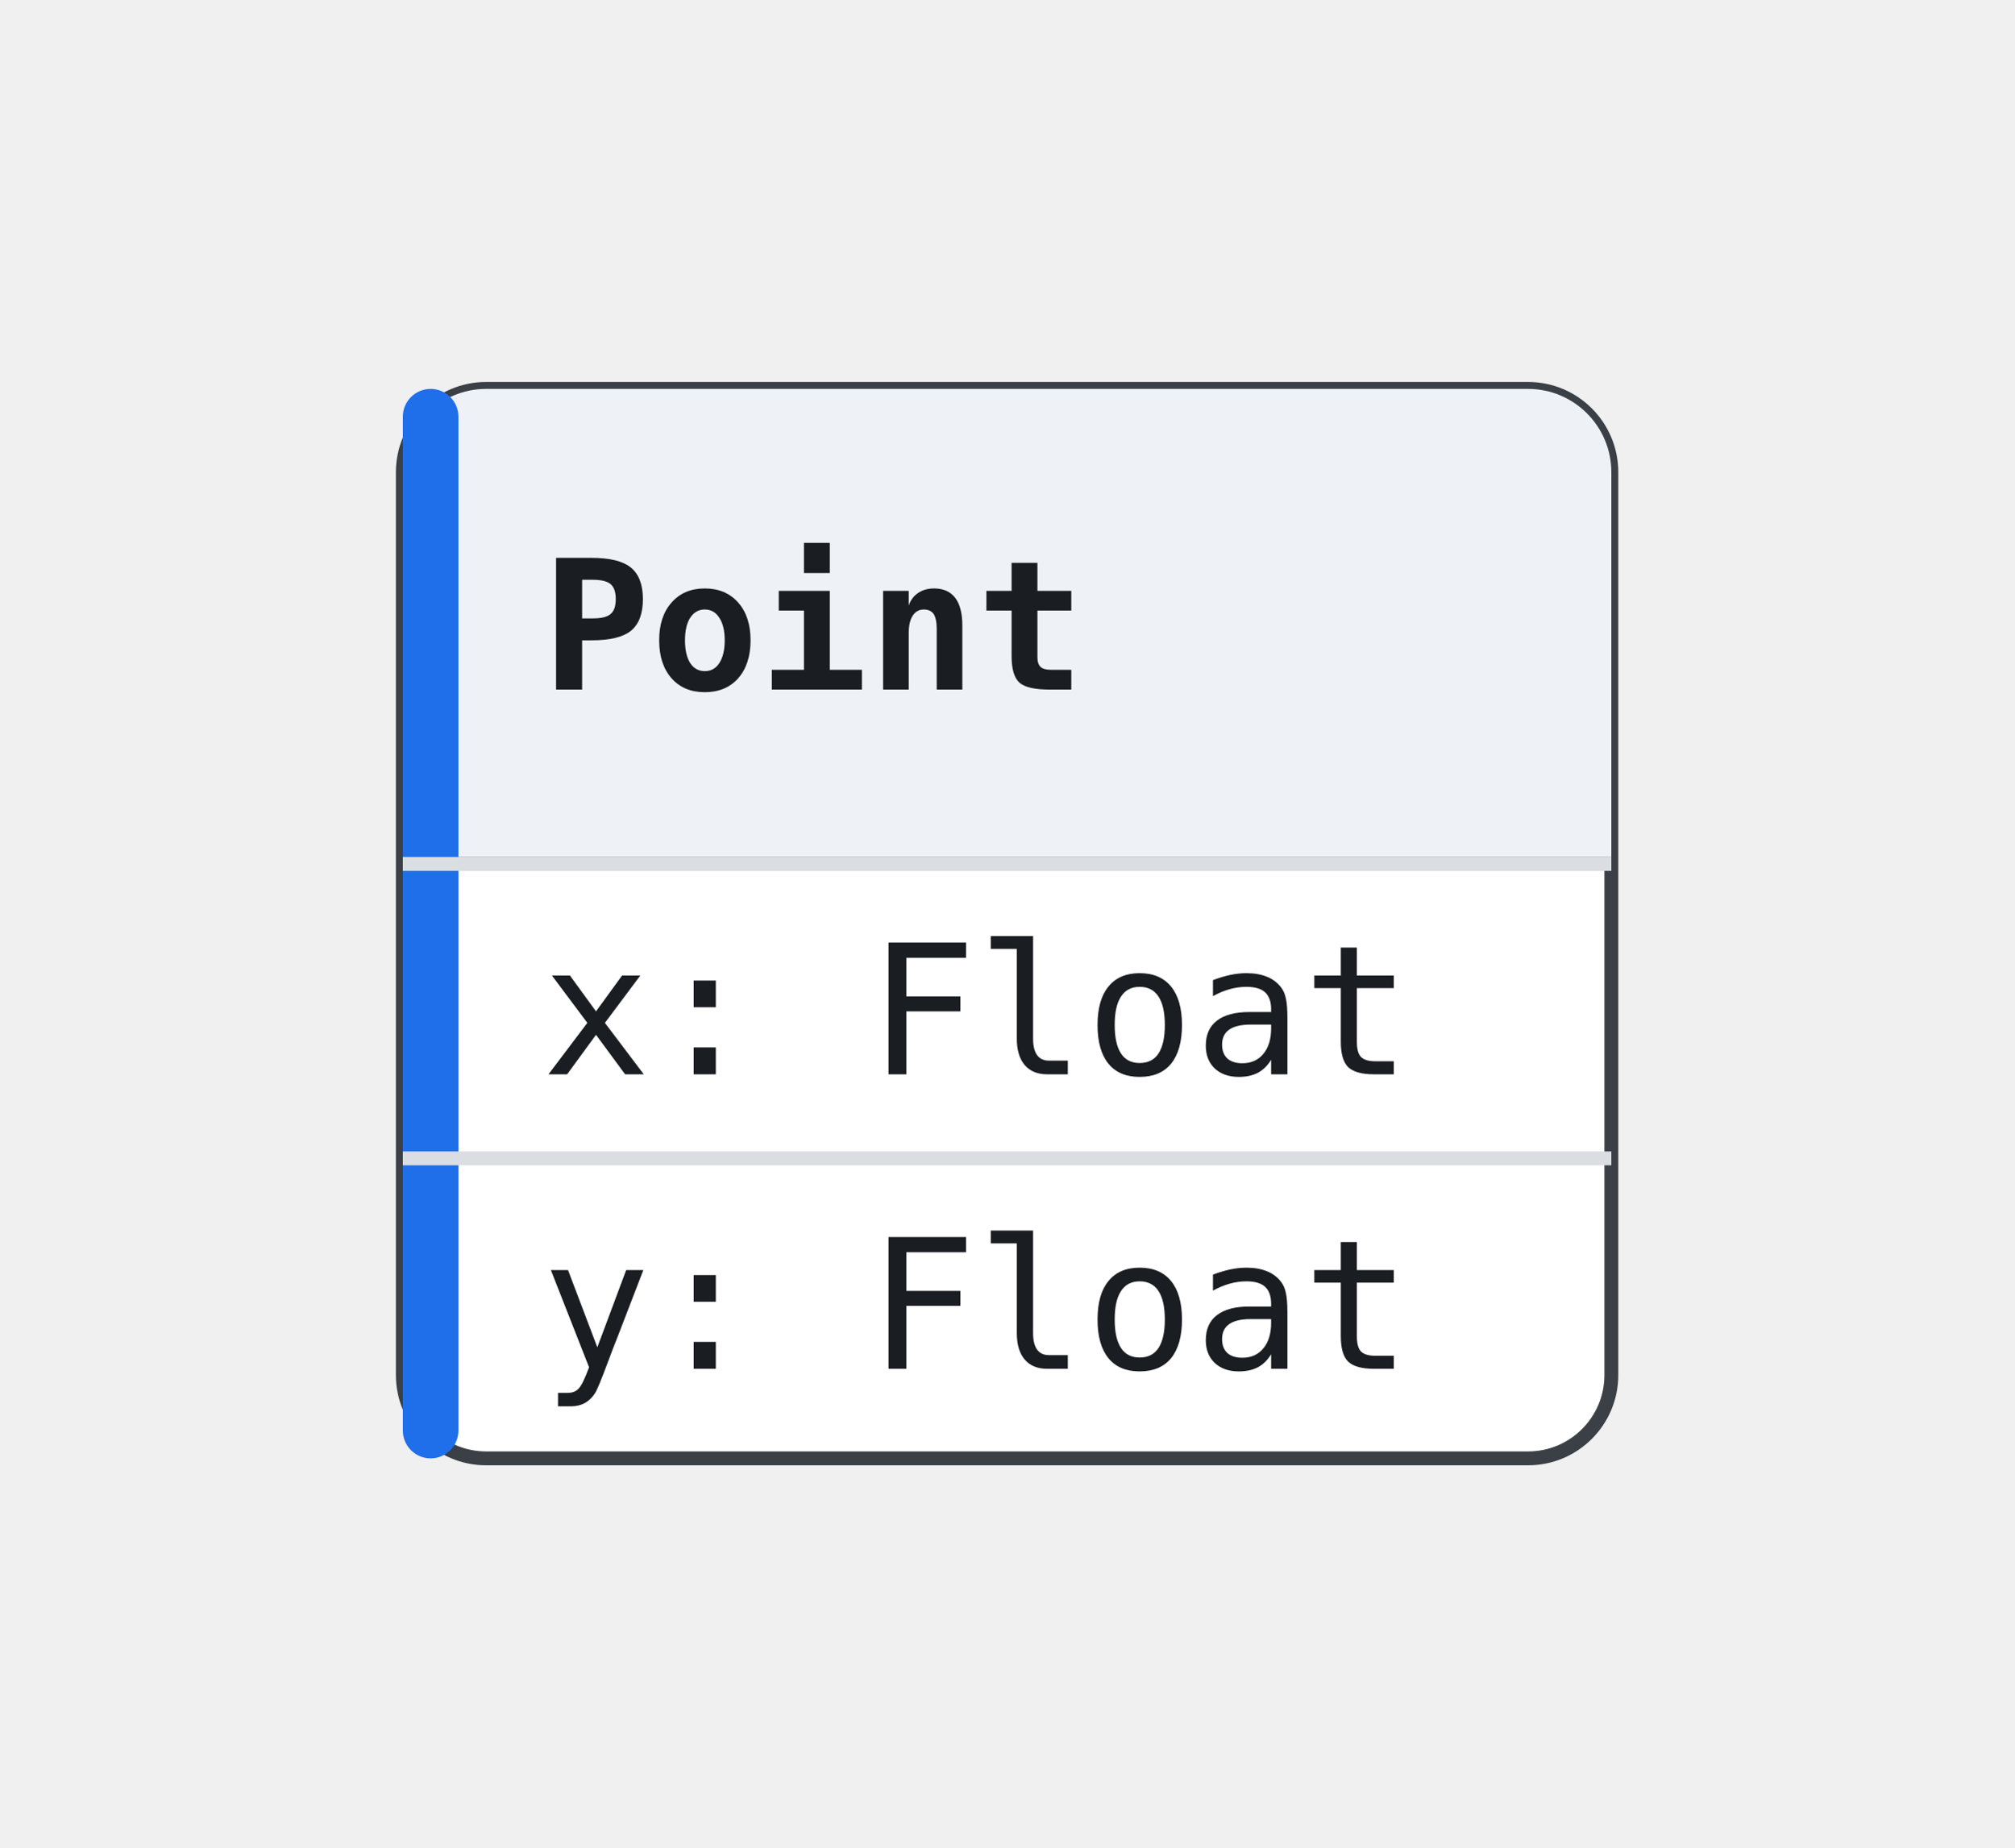
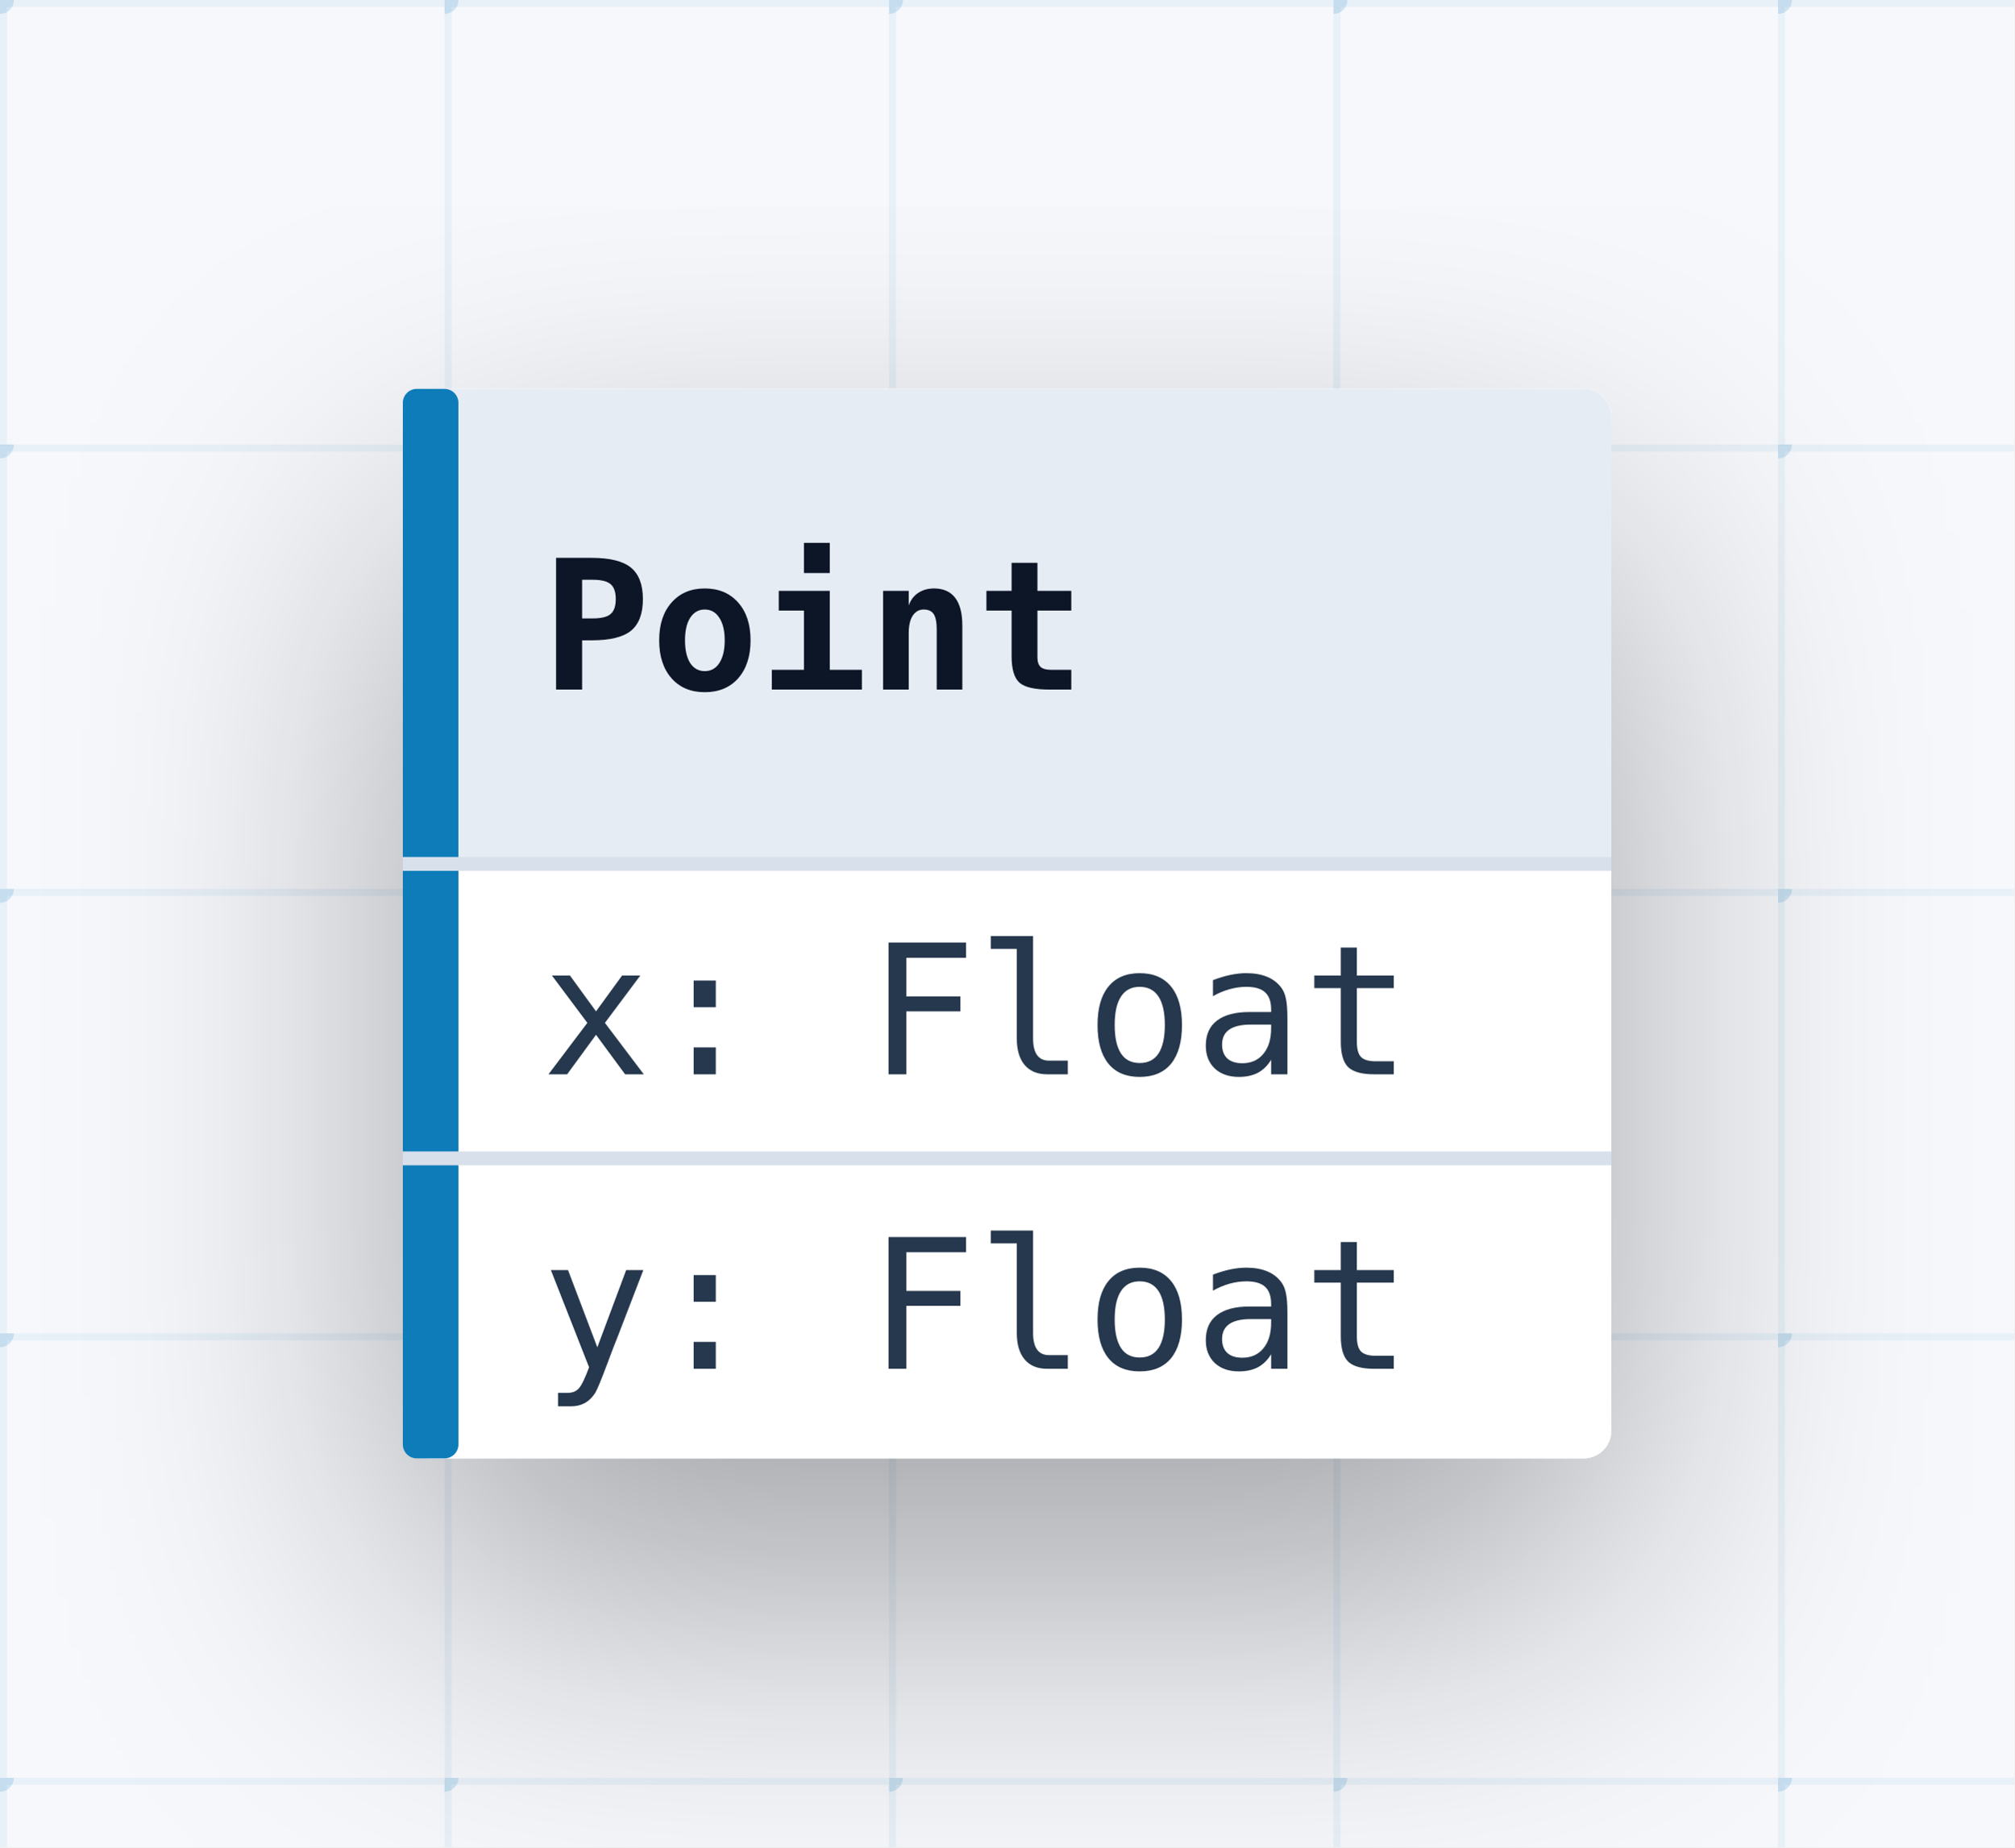
<svg xmlns="http://www.w3.org/2000/svg" viewBox="0 0 145 133" width="145" height="133" font-family="ui-monospace, SFMono-Regular, Menlo, Consolas, monospace" font-size="13">
  <defs>
    <marker id="td-arrow" viewBox="0 0 10 10" refX="9" refY="5" markerWidth="8" markerHeight="8" orient="auto-start-reverse">
-       <path d="M0,0 L10,5 L0,10 z" fill="#5b6068" />
+       <path d="M0,0 L10,5 L0,10 z" fill="#60758a" />
    </marker>
+     <pattern id="td-grid" width="32" height="32" patternUnits="userSpaceOnUse">
+       <path d="M32 0H0V32" fill="none" stroke="#0c7bb8" stroke-opacity="0.055" stroke-width="1" />
+       <circle cx="0" cy="0" r="1" fill="#0c7bb8" fill-opacity="0.16" />
+     </pattern>
+     <filter id="td-ambient-shadow" x="-30%" y="-30%" width="160%" height="180%">
+       <feDropShadow dx="0" dy="10" stdDeviation="12" flood-color="#000" flood-opacity="0.34" />
+     </filter>
+     <filter id="td-hover-shadow" x="-35%" y="-35%" width="170%" height="190%">
+       <feDropShadow dx="0" dy="14" stdDeviation="16" flood-color="#000" flood-opacity="0.46" />
+     </filter>
  </defs>
  <rect x="0" y="0" width="145" height="133" fill="none" />
-   <g data-decl="Point" data-kind="record">
-     <rect x="29" y="28" width="87" height="77" rx="6" ry="6" fill="#ffffff" stroke="#3b3f46" stroke-width="1" />
-     <rect x="29" y="28" width="87" height="34.2" rx="6" ry="6" fill="#eef1f5" stroke="none" />
-     <rect x="29" y="56.2" width="87" height="6" fill="#eef1f5" stroke="none" />
-     <line x1="29" y1="62.2" x2="116" y2="62.2" stroke="#3b3f46" stroke-width="1" />
-     <rect x="29" y="28" width="4" height="77" rx="2" ry="2" fill="#1f6feb" />
-     <text x="39" y="49.65" fill="#1a1d22" font-weight="600">Point</text>
-     <line x1="29" y1="62.2" x2="116" y2="62.2" stroke="#dadde2" stroke-width="1" />
-     <text x="39" y="77.35" fill="#1a1d22">x: Float</text>
-     <line x1="29" y1="83.4" x2="116" y2="83.4" stroke="#dadde2" stroke-width="1" />
-     <text x="39" y="98.55" fill="#1a1d22">y: Float</text>
+   <rect class="td-blueprint-bg" width="145" height="133" fill="#f6f8fc" />
+   <rect width="145" height="133" fill="url(#td-grid)" />
+   <g data-decl="Point" class="td-node" data-kind="record" data-x="29" data-y="28" data-width="87" data-height="77" filter="url(#td-ambient-shadow)">
+     <rect x="29" y="28" width="87" height="77" rx="2" ry="2" fill="#ffffff" stroke="#c5ced8" stroke-width="0" />
+     <rect x="29" y="28" width="87" height="34.2" rx="2" ry="2" fill="#e6ecf4" stroke="none" />
+     <rect x="29" y="60.2" width="87" height="2" fill="#e6ecf4" stroke="none" />
+     <rect x="29" y="28" width="4" height="77" rx="1" ry="1" fill="#0c7bb8" />
+     <text x="39" y="49.65" fill="#0b1326" font-weight="600">Point</text>
+     <g data-row-index="0" data-row-y="62.2" data-row-height="21.2">
+       <line x1="29" y1="62.2" x2="116" y2="62.2" stroke="#d8e0eb" stroke-width="1" />
+       <text x="39" y="77.35" fill="#26384d">x: Float</text>
+     </g>
+     <g data-row-index="1" data-row-y="83.4" data-row-height="21.2">
+       <line x1="29" y1="83.4" x2="116" y2="83.4" stroke="#d8e0eb" stroke-width="1" />
+       <text x="39" y="98.55" fill="#26384d">y: Float</text>
+     </g>
  </g>
</svg>
